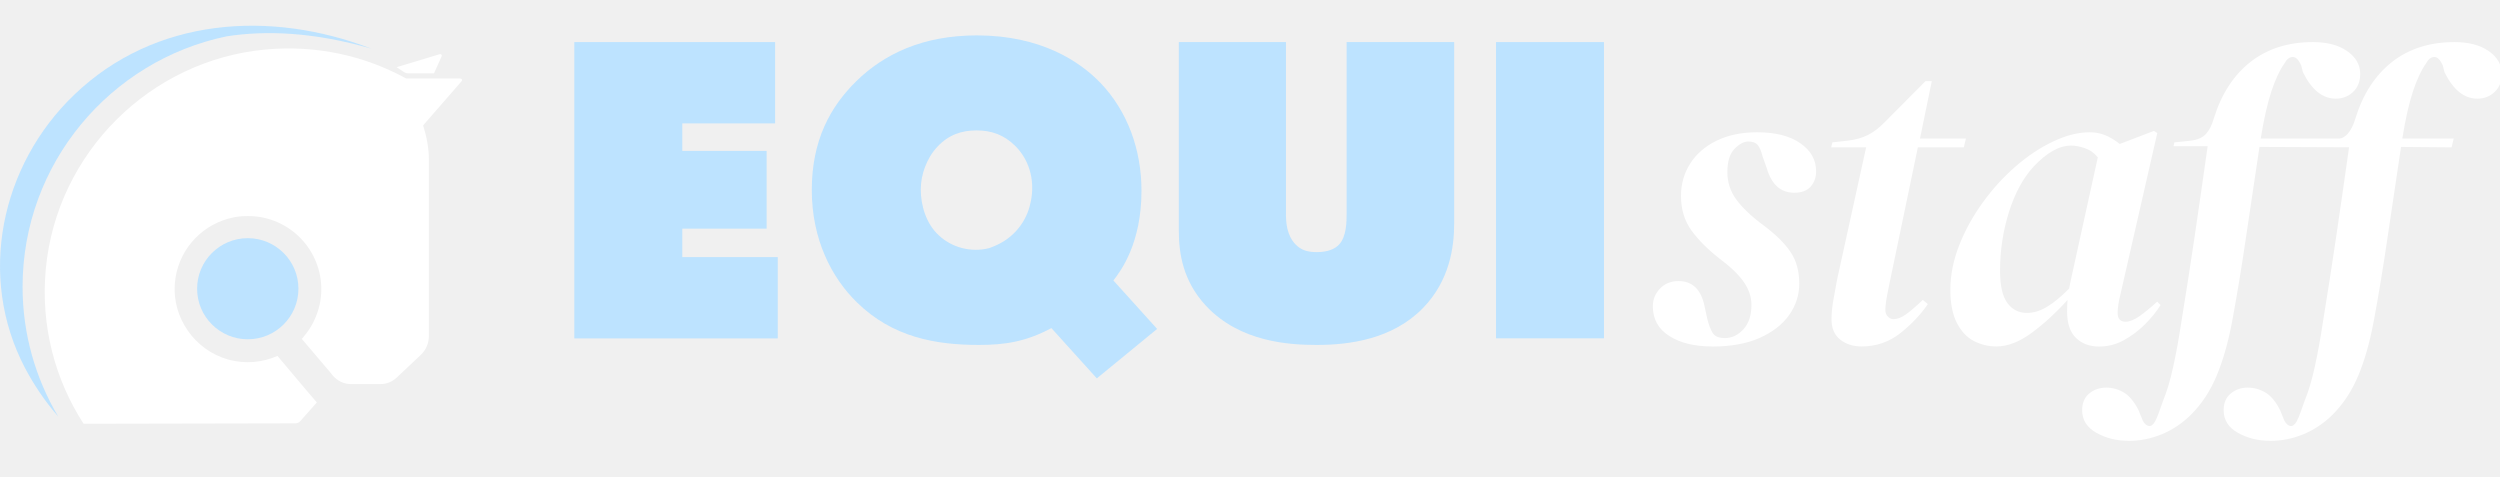
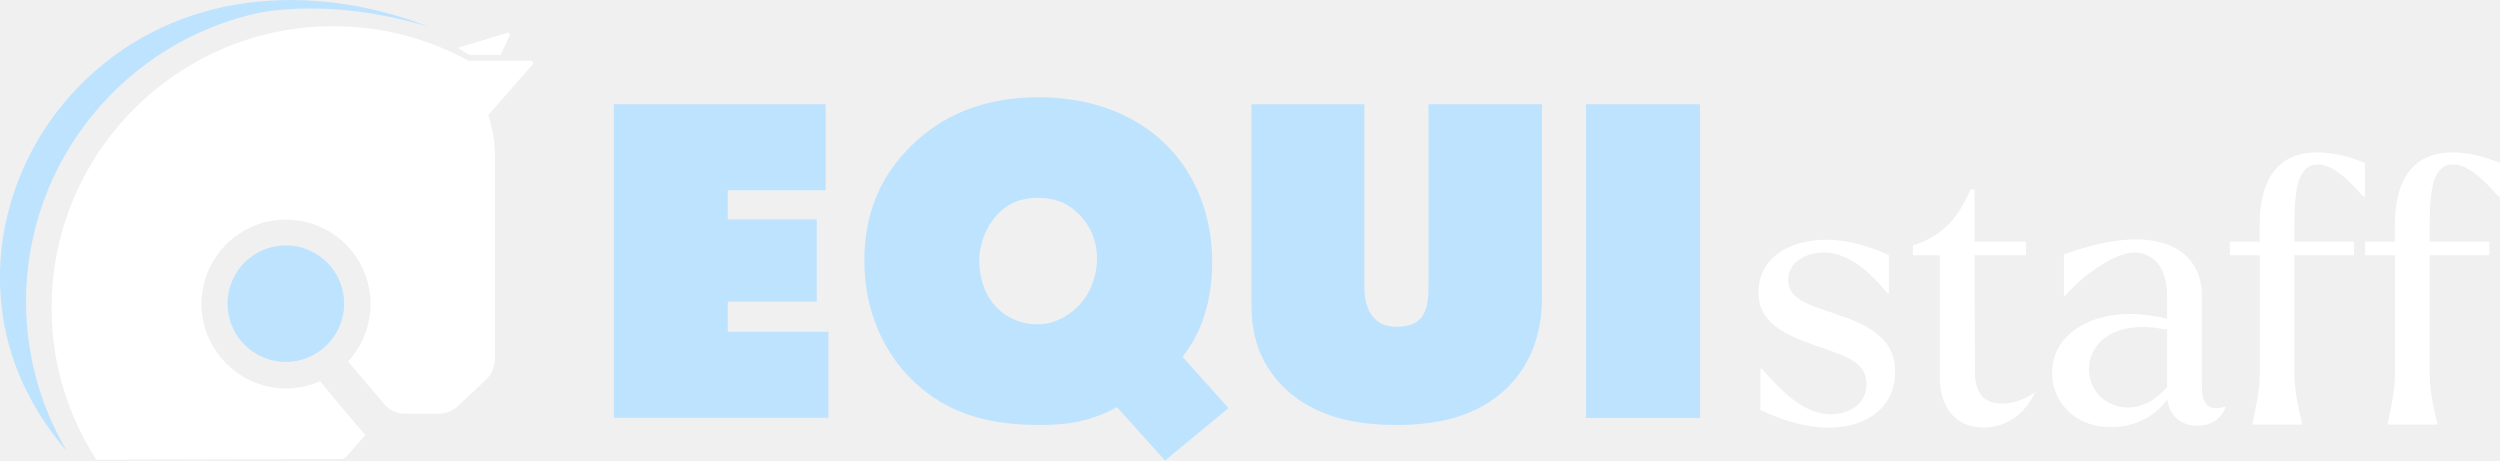
- <svg xmlns="http://www.w3.org/2000/svg" width="777" height="148" viewBox="0 0 777 148" fill="none">
-   <g transform="translate(0,8.0) scale(0.8919)">
-     <path d="M86.341 109.259C96.089 109.259 103.992 101.371 103.992 91.641C103.992 81.911 96.089 74.023 86.341 74.023C76.592 74.023 68.689 81.911 68.689 91.641C68.689 101.371 76.592 109.259 86.341 109.259Z" fill="#BDE3FF" />
-     <path d="M129.417 7.991C94.207 -5.562 54.033 -2.945 25.893 24.02C0.234 48.601 -8.007 87.341 8.709 119.259C11.846 125.194 15.685 130.896 20.274 136.176C12.408 122.905 7.866 107.483 7.866 90.987C7.866 48.04 38.441 12.103 78.989 3.691C92.568 1.588 109.283 2.149 129.417 7.991Z" fill="#BDE3FF" />
-     <path d="M160.366 18.366H141.497C141.497 18.366 141.357 18.272 141.076 18.132C126.889 10.468 110.267 6.682 92.708 8.271C52.301 11.916 19.759 44.348 15.966 84.678C14.094 104.633 19.197 123.325 29.123 138.7C29.123 138.7 90.227 138.56 98.327 138.56H102.915C103.571 138.56 104.227 138.28 104.648 137.766L110.407 131.27C110.407 131.27 106.287 126.55 96.688 115.054C91.491 117.344 85.451 117.998 79.364 116.269C67.892 112.998 60.026 101.829 60.916 89.959C61.759 78.743 69.531 70.051 79.457 67.247C80.3 67.013 81.19 66.826 82.033 66.639C82.033 66.639 82.126 66.639 82.173 66.639C82.969 66.499 83.812 66.406 84.655 66.359C84.748 66.359 84.842 66.359 84.983 66.359C86.809 66.266 88.681 66.359 90.554 66.639C104.461 68.929 113.919 82.014 111.624 95.941C111.484 96.875 111.25 97.763 111.016 98.604C111.016 98.651 111.016 98.744 110.969 98.791C109.939 102.343 108.206 105.521 105.959 108.184C105.491 108.792 105.163 109.119 105.163 109.119L115.37 121.129C115.37 121.129 115.651 121.55 115.838 121.736L116.166 122.11C117.758 123.839 119.912 124.868 122.206 124.868H132.648C134.708 124.868 136.674 124.073 138.22 122.624L146.694 114.633C148.474 112.951 149.457 110.568 149.457 108.044V46.965C149.457 46.965 149.457 46.919 149.457 46.872C149.457 42.76 148.708 38.694 147.443 34.722L160.882 19.3C161.209 18.926 160.928 18.412 160.46 18.412L160.366 18.366Z" fill="#FFFFFF" />
-     <path d="M142.2 16.589H151.236L153.905 10.654C154.092 10.233 153.718 9.766 153.25 9.906L138.22 14.439L140.889 16.215C141.263 16.449 141.731 16.589 142.2 16.589Z" fill="#FFFFFF" />
+ <svg xmlns="http://www.w3.org/2000/svg" width="1987" height="366" viewBox="0 0 1987 366" fill="none">
+   <g clip-path="url(#clip0_518_17)">
+     <path d="M1399.16 325.728V293.016H1400.4C1414.76 309.68 1433.14 329.276 1455.07 329.276C1469.13 329.276 1483.49 321.716 1483.49 305.36C1483.49 289.004 1469.75 283.758 1445.65 275.58C1416.46 265.705 1397.62 255.675 1397.62 232.376C1397.62 205.836 1421.1 190.561 1451.52 190.561C1466.19 190.561 1484.57 194.881 1501.25 202.75V233.147H1500.33C1485.66 215.557 1468.97 200.744 1449.67 200.744C1435 200.744 1421.25 208.305 1421.25 222.346C1421.25 237.776 1437 242.251 1460.79 250.12C1491.22 260.304 1506.2 272.34 1506.2 295.485C1506.2 325.573 1481.33 339.923 1453.22 339.923C1437.93 339.923 1419.55 335.448 1399.01 325.882L1399.16 325.728Z" fill="#FFFFFF" />
+     <path d="M1541.72 299.343V202.905H1520.41V195.036C1545.89 187.167 1557.63 170.502 1566.12 150.598H1569.37V192.104H1610.3V202.905H1569.37L1569.68 295.948C1569.68 312.613 1577.24 320.791 1590.99 320.791C1597.79 320.791 1607.67 318.785 1617.56 311.687C1610.3 327.734 1595.62 339.77 1576.63 339.77C1554.08 339.77 1541.72 323.722 1541.72 299.343Z" fill="#FFFFFF" />
+     <path d="M1630.99 296.102C1630.99 263.082 1667.91 243.794 1710.69 251.046C1715.01 251.663 1719.18 252.435 1722.43 253.361V234.69C1722.43 212.163 1711 200.744 1696.33 200.744C1677.95 200.744 1649.53 224.507 1641.34 235.308H1640.41V202.287C1661.26 194.418 1681.96 190.252 1697.72 190.252C1730.46 190.252 1750.07 207.225 1750.07 234.999V308.137C1750.07 322.487 1757.02 327.116 1768.45 323.104L1768.76 324.03C1765.21 333.134 1757.02 338.38 1746.83 338.38C1733.7 338.38 1724.59 331.128 1722.58 317.55C1714.09 328.968 1699.41 339.46 1677.79 339.46C1647.98 339.46 1630.99 318.63 1630.99 296.256V296.102ZM1691.38 323.876C1703.12 323.876 1713.93 317.704 1722.43 307.52V261.847C1721.5 261.847 1720.42 261.847 1719.18 261.539C1681.34 254.287 1660.34 272.031 1660.34 293.479C1660.34 311.378 1674.39 323.876 1691.38 323.876Z" fill="#FFFFFF" />
+     <path d="M1772.16 192.103H1795.95V179.605C1795.95 134.858 1816.8 121.125 1841.66 121.125C1853.71 121.125 1866.53 124.057 1879.66 129.612V156.151H1878.27C1865.6 141.493 1853.09 130.692 1842.28 130.692C1827.3 130.692 1823.59 147.973 1823.59 178.062V192.103H1871.01V202.904H1823.59V295.947C1823.59 312.92 1827.92 329.585 1829.77 336.528V337.454H1790.23V336.528C1791.62 329.43 1796.1 312.766 1796.1 295.947V202.904H1772.31V192.103H1772.16Z" fill="#FFFFFF" />
+     <path d="M1879.66 192.103H1903.44V179.605C1903.44 134.858 1924.29 121.125 1949.16 121.125C1961.21 121.125 1974.03 124.057 1987.15 129.612V156.151H1985.76C1973.1 141.493 1960.59 130.692 1949.78 130.692C1934.8 130.692 1931.09 147.973 1931.09 178.062V192.103H1978.51V202.904H1931.09V295.947C1931.09 312.92 1935.41 329.585 1937.27 336.528V337.454H1897.73V336.528C1899.12 329.43 1903.6 312.766 1903.6 295.947V202.904H1879.81V192.103H1879.66Z" fill="#FFFFFF" />
+     <path d="M487.908 332.208V82.859H656.258V151.214H578.415V174.359H649.154V239.783H578.415V263.699H658.421V332.054H487.753L487.908 332.208Z" fill="#BDE3FF" />
+     <path d="M887.933 323.568C866.31 335.14 848.703 337.763 826.926 337.763C790.939 337.763 754.797 331.437 724.834 301.811C703.829 281.29 686.994 249.041 686.994 207.225C686.994 165.41 702.748 137.019 724.371 115.725C747.538 92.889 780.127 77.305 825.381 77.305C878.821 77.305 911.41 98.907 929.017 117.268C951.876 141.185 963.46 173.742 963.46 208.151C963.46 252.281 946.316 275.426 939.829 283.604L976.433 324.339L925.928 366L887.779 323.568H887.933ZM869.708 221.112C874.96 202.751 870.789 183.309 857.661 170.348C848.24 160.935 837.892 157.232 825.072 157.232C812.253 157.232 801.441 160.935 792.174 171.119C783.216 180.84 778.274 194.727 778.274 207.071C778.274 220.495 782.753 235.771 793.256 245.492C803.758 255.521 820.13 260.459 835.884 256.293L839.899 254.75C854.572 248.886 865.538 236.388 869.554 221.267L869.708 221.112Z" fill="#BDE3FF" />
+     <path d="M994.658 82.859H1084.39V227.439C1084.39 234.845 1085.17 245.337 1092.27 252.898C1097.06 258.144 1103.08 259.687 1110.19 259.687C1119.61 259.687 1125.17 257.064 1128.57 253.67C1135.36 246.88 1135.36 233.919 1135.36 227.439V82.859H1225.56V235.771C1225.56 255.213 1221.85 283.604 1199.3 306.749C1173.82 332.98 1137.99 337.763 1110.34 337.763C1087.48 337.763 1045.94 335.449 1017.52 304.897C998.056 283.913 994.658 260.459 994.658 242.097V82.859Z" fill="#BDE3FF" />
+     <path d="M1260.62 332.208V82.859H1351.13V332.208H1260.62Z" fill="#BDE3FF" />
+     <path d="M227.196 287.615C252.786 287.615 273.531 266.89 273.531 241.325C273.531 215.76 252.786 195.035 227.196 195.035C201.606 195.035 180.861 215.76 180.861 241.325C180.861 266.89 201.606 287.615 227.196 287.615Z" fill="#BDE3FF" />
+     <path d="M340.562 21.14C247.892 -14.658 142.249 -7.714 68.112 63.264C0.618 127.916 -21.16 230.062 22.859 314.156C31.044 329.895 41.238 344.862 53.285 358.749C32.589 323.877 20.696 283.142 20.696 239.629C20.696 126.527 101.165 31.787 207.89 9.722C243.568 4.167 287.586 5.556 340.562 21.14Z" fill="#BDE3FF" />
+     <path d="M421.958 48.296H372.379C372.379 48.296 371.916 47.987 371.298 47.678C333.921 27.465 290.212 17.59 244.031 21.756C137.615 31.477 52.05 116.805 42.01 223.118C37.068 275.734 50.505 324.956 76.607 365.382C76.607 365.382 237.39 364.92 258.704 364.92H270.751C272.45 364.92 274.149 364.148 275.23 362.914L290.366 345.786C290.366 345.786 279.4 333.288 254.379 303.045C240.633 309.063 224.725 310.76 208.817 306.131C178.544 297.49 158.002 268.173 160.319 236.85C162.481 207.379 183.023 184.388 209.125 176.982C211.288 176.365 213.604 175.902 215.921 175.439H216.23C218.392 175.13 220.555 174.822 222.717 174.667C223.026 174.667 223.335 174.667 223.489 174.667C228.277 174.359 233.22 174.667 238.162 175.439C274.767 181.457 299.633 216.02 293.61 252.589C293.146 255.058 292.683 257.372 292.065 259.687C292.065 259.841 292.065 259.995 291.911 260.15C289.285 269.408 284.651 277.74 278.782 284.838C277.547 286.381 276.62 287.307 276.62 287.307L303.494 318.938C303.494 318.938 304.267 320.018 304.73 320.481L305.657 321.561C309.827 326.19 315.542 328.813 321.565 328.813H349.057C354.463 328.813 359.714 326.653 363.73 322.95L386.125 301.965C390.759 297.645 393.384 291.318 393.384 284.529V123.594C393.384 123.594 393.384 123.594 393.384 123.44C393.384 112.639 391.376 101.838 388.133 91.5L423.502 50.919C424.274 49.993 423.502 48.604 422.421 48.604L421.958 48.296Z" fill="#FFFFFF" />
+     <path d="M374.232 43.668H398.018L405.123 28.083C405.586 27.003 404.505 25.769 403.424 26.077L363.884 37.959L370.989 42.588C372.07 43.205 373.151 43.668 374.387 43.668H374.232Z" fill="#FFFFFF" />
  </g>
-   <g transform="translate(178.5,11.0)">
-     <path d="M0 94.126V2.08H62.407V27.349H33.557V35.903H59.763V60.066H33.557V68.91H63.227V94.178H0V94.126Z" fill="#BDE3FF" />
-     <path d="M148.295 90.966C140.256 95.257 133.725 96.204 125.686 96.204C112.385 96.204 98.925 93.862 87.819 82.965C80.044 75.384 73.804 63.513 73.804 48.036C73.804 32.559 79.621 22.084 87.66 14.213C96.254 5.791 108.313 0 125.104 0C144.937 0 156.995 8.002 163.527 14.766C171.989 23.61 176.273 35.613 176.273 48.3C176.273 64.592 169.9 73.147 167.546 76.174L181.138 91.23L162.39 106.601L148.269 90.966H148.295ZM141.499 53.143C143.43 46.378 141.922 39.192 137.057 34.376C133.593 30.927 129.705 29.532 124.998 29.532C120.292 29.532 116.272 30.927 112.808 34.639C109.476 38.218 107.678 43.325 107.678 47.878C107.678 52.853 109.344 58.512 113.231 62.092C117.118 65.829 123.227 67.619 129.044 66.093L130.525 65.487C135.946 63.303 140.018 58.723 141.526 53.116L141.499 53.143Z" fill="#BDE3FF" />
-     <path d="M187.882 2.08H221.174V55.486C221.174 58.25 221.465 62.119 224.083 64.883C225.881 66.83 228.103 67.357 230.747 67.357C234.211 67.357 236.3 66.383 237.543 65.146C240.029 62.672 240.029 57.829 240.029 55.486V2.08H273.453V58.539C273.453 65.725 272.078 76.201 263.748 84.755C254.308 94.415 241.007 96.205 230.747 96.205C222.285 96.205 206.895 95.363 196.344 84.071C189.125 76.332 187.882 67.646 187.882 60.882V2.08Z" fill="#BDE3FF" />
-     <path d="M286.463 94.126V2.08H320.02V94.152H286.463V94.126Z" fill="#BDE3FF" />
-     <path d="M353.657 96.678C348.157 96.678 343.714 95.599 340.303 93.414C336.892 91.256 335.199 88.15 335.199 84.175C335.199 82.096 335.94 80.253 337.42 78.7C338.901 77.147 340.832 76.358 343.185 76.358C347.548 76.358 350.246 79.016 351.303 84.307L352.097 87.966C352.52 89.782 353.075 91.256 353.736 92.388C354.397 93.519 355.667 94.072 357.597 94.072C359.765 94.072 361.696 93.151 363.362 91.335C365.028 89.519 365.847 86.992 365.847 83.78C365.847 81.359 365.08 78.99 363.547 76.753C362.013 74.489 359.474 72.015 355.878 69.33C352.308 66.54 349.426 63.671 347.231 60.67C345.063 57.67 343.952 54.09 343.952 49.905C343.952 46.246 344.878 42.93 346.755 39.929C348.633 36.928 351.356 34.533 354.926 32.77C358.496 31.006 362.727 30.111 367.619 30.111C373.278 30.111 377.773 31.243 381.026 33.507C384.305 35.77 385.944 38.666 385.944 42.245C385.944 44.167 385.363 45.746 384.252 47.01C383.115 48.273 381.423 48.905 379.148 48.905C374.97 48.905 372.114 46.378 370.634 41.35L369.338 37.692C368.888 35.955 368.386 34.744 367.778 34.033C367.17 33.349 366.218 32.98 364.895 32.98C363.494 32.98 362.066 33.744 360.585 35.27C359.104 36.797 358.364 39.192 358.364 42.509C358.364 45.641 359.289 48.484 361.167 51.037C363.044 53.59 365.847 56.275 369.602 59.038C373.437 61.907 376.266 64.698 378.038 67.382C379.836 70.067 380.709 73.331 380.709 77.147C380.709 80.701 379.651 83.965 377.562 86.913C375.473 89.861 372.405 92.23 368.412 94.019C364.393 95.809 359.474 96.704 353.63 96.704L353.657 96.678Z" fill="#FFFFFF" />
-     <path d="M400.145 96.677C397.447 96.677 395.2 95.967 393.402 94.519C391.603 93.072 390.731 90.992 390.731 88.202C390.731 86.465 390.916 84.57 391.26 82.543C391.603 80.516 392 78.305 392.45 75.963L401.493 34.796H390.625L391.022 33.243L395.729 32.717C398.161 32.453 400.303 31.848 402.154 30.901C403.979 29.953 405.724 28.584 407.39 26.847L419.951 14.213H421.908L418.232 32.059H432.512L431.851 34.796H417.571L408.527 78.174C408.184 79.832 407.919 81.227 407.734 82.411C407.549 83.596 407.47 84.57 407.47 85.333C407.47 86.202 407.734 86.886 408.263 87.412C408.792 87.939 409.347 88.202 409.955 88.202C411.172 88.202 412.494 87.702 413.869 86.702C415.27 85.701 417.016 84.201 419.105 82.201L420.665 83.517C418.497 86.728 415.641 89.729 412.15 92.519C408.66 95.282 404.64 96.677 400.118 96.677H400.145Z" fill="#FFFFFF" />
-     <path d="M441.925 96.677C439.492 96.677 437.165 96.098 434.997 94.993C432.828 93.887 431.057 91.992 429.708 89.386C428.359 86.78 427.672 83.359 427.672 79.094C427.672 74.488 428.597 69.856 430.422 65.223C432.247 60.564 434.706 56.142 437.747 51.931C440.788 47.719 444.199 43.982 447.954 40.718C451.709 37.454 455.596 34.875 459.616 32.98C463.635 31.058 467.417 30.111 471.013 30.111C472.758 30.111 474.398 30.427 475.931 31.084C477.465 31.742 478.92 32.637 480.321 33.743L490.925 29.689L491.983 30.348L480.586 80.253C479.977 82.701 479.66 84.675 479.66 86.254C479.66 88.07 480.48 88.991 482.146 88.991C483.362 88.991 484.79 88.412 486.403 87.307C488.016 86.175 489.867 84.648 491.956 82.753L493.014 83.806C491.692 85.885 490.079 87.912 488.095 89.86C486.139 91.808 483.944 93.44 481.564 94.756C479.158 96.072 476.619 96.704 473.895 96.704C470.934 96.704 468.527 95.808 466.703 94.019C464.878 92.255 463.952 89.491 463.952 85.754C463.952 84.543 464.005 83.359 464.085 82.227C460.594 86.122 456.892 89.518 453.031 92.387C449.171 95.256 445.468 96.677 441.978 96.677H441.925ZM443.115 73.225C443.115 77.831 443.882 81.148 445.416 83.201C446.949 85.254 448.959 86.254 451.498 86.254C453.587 86.254 455.676 85.596 457.791 84.306C459.907 83.016 462.154 81.148 464.587 78.7C464.772 77.647 464.984 76.568 465.248 75.436L473.499 37.902C472.362 36.507 471.013 35.559 469.426 35.033C467.866 34.506 466.465 34.243 465.248 34.243C461.493 34.243 457.58 36.454 453.454 40.876C450.228 44.429 447.69 49.141 445.865 54.958C444.04 60.775 443.115 66.855 443.115 73.198V73.225Z" fill="#FFFFFF" />
-     <path d="M483.018 126.001C479.342 126.001 476.037 125.185 473.075 123.526C470.114 121.868 468.633 119.526 468.633 116.499C468.633 114.235 469.373 112.498 470.854 111.287C472.335 110.076 474.08 109.471 476.09 109.471C478.1 109.471 479.951 109.997 481.643 111.024C483.335 112.05 484.843 113.893 486.165 116.499L487.487 119.763C488.016 120.71 488.624 121.263 489.312 121.394C489.999 121.526 490.66 121.079 491.269 120.026C491.692 119.236 492.088 118.341 492.432 117.341C492.776 116.341 493.225 115.104 493.754 113.63C494.971 110.682 496.055 107.102 496.954 102.891C497.879 98.679 498.726 94.02 499.492 88.888C500.894 80.386 502.243 71.647 503.565 62.698C504.887 53.749 506.236 44.326 507.637 34.429H497.033L497.298 33.245L502.401 32.718C504.49 32.455 506.077 31.77 507.108 30.639C508.14 29.507 508.986 27.849 509.594 25.69C511.947 18.136 515.755 12.319 520.991 8.213C526.227 4.133 532.679 2.08 540.374 2.08C544.737 2.08 548.281 3.001 550.978 4.87C553.675 6.739 555.05 9.108 555.05 11.977C555.05 14.319 554.31 16.188 552.829 17.583C551.348 18.978 549.55 19.663 547.461 19.663C543.362 19.663 539.951 16.925 537.254 11.45L536.725 9.371C535.932 7.555 535.033 6.66 534.028 6.713C533.023 6.765 532.177 7.423 531.489 8.739C530.008 10.819 528.66 13.74 527.417 17.478C526.2 21.216 525.09 26.085 524.138 32.06H557.615L555.817 34.797L523.741 34.666C522.34 43.878 520.965 53.117 519.616 62.356C518.267 71.621 516.813 80.491 515.226 89.019C514.01 95.442 512.423 101.022 510.44 105.76C508.457 110.497 505.839 114.498 502.533 117.815C499.836 120.5 496.795 122.553 493.437 123.948C490.079 125.343 486.614 126.027 483.018 126.027V126.001Z" fill="#FFFFFF" />
-     <path d="M526.994 126.001C523.318 126.001 520.013 125.185 517.051 123.526C514.089 121.868 512.608 119.526 512.608 116.499C512.608 114.235 513.349 112.498 514.83 111.287C516.31 110.076 518.056 109.471 520.065 109.471C522.075 109.471 523.926 109.997 525.645 111.024C527.364 112.05 528.845 113.893 530.167 116.499L531.489 119.763C532.018 120.71 532.626 121.263 533.314 121.394C534.001 121.526 534.662 121.079 535.271 120.026C535.694 119.236 536.09 118.341 536.434 117.341C536.778 116.341 537.227 115.104 537.756 113.63C538.973 110.682 540.057 107.102 540.956 102.891C541.881 98.679 542.728 94.02 543.494 88.888C544.896 80.386 546.245 71.647 547.567 62.698C548.889 53.749 550.238 44.326 551.639 34.429H541.035L541.3 33.245L546.403 32.718C548.492 32.455 550.079 31.77 551.11 30.639C552.142 29.507 552.988 27.849 553.596 25.69C555.949 18.136 559.757 12.319 564.993 8.213C570.229 4.133 576.681 2.08 584.376 2.08C588.739 2.08 592.283 3.001 594.98 4.87C597.677 6.739 599.052 9.108 599.052 11.977C599.052 14.319 598.312 16.188 596.831 17.583C595.35 18.978 593.552 19.663 591.463 19.663C587.364 19.663 583.953 16.925 581.256 11.45L580.727 9.371C579.934 7.555 579.035 6.66 578.03 6.713C577.025 6.765 576.179 7.423 575.491 8.739C574.01 10.819 572.662 13.74 571.419 17.478C570.202 21.216 569.092 26.085 568.14 32.06H584.112L583.451 34.797L567.743 34.666C566.342 43.878 564.967 53.117 563.618 62.356C562.269 71.621 560.815 80.491 559.228 89.019C558.012 95.442 556.425 101.022 554.442 105.76C552.459 110.497 549.841 114.498 546.535 117.815C543.838 120.5 540.797 122.553 537.439 123.948C534.081 125.343 530.616 126.027 527.02 126.027L526.994 126.001Z" fill="#FFFFFF" />
-   </g>
+   <defs>
+     <clipPath id="clip0_518_17">
+       <rect width="1987" height="366" fill="white" />
+     </clipPath>
+   </defs>
</svg>
